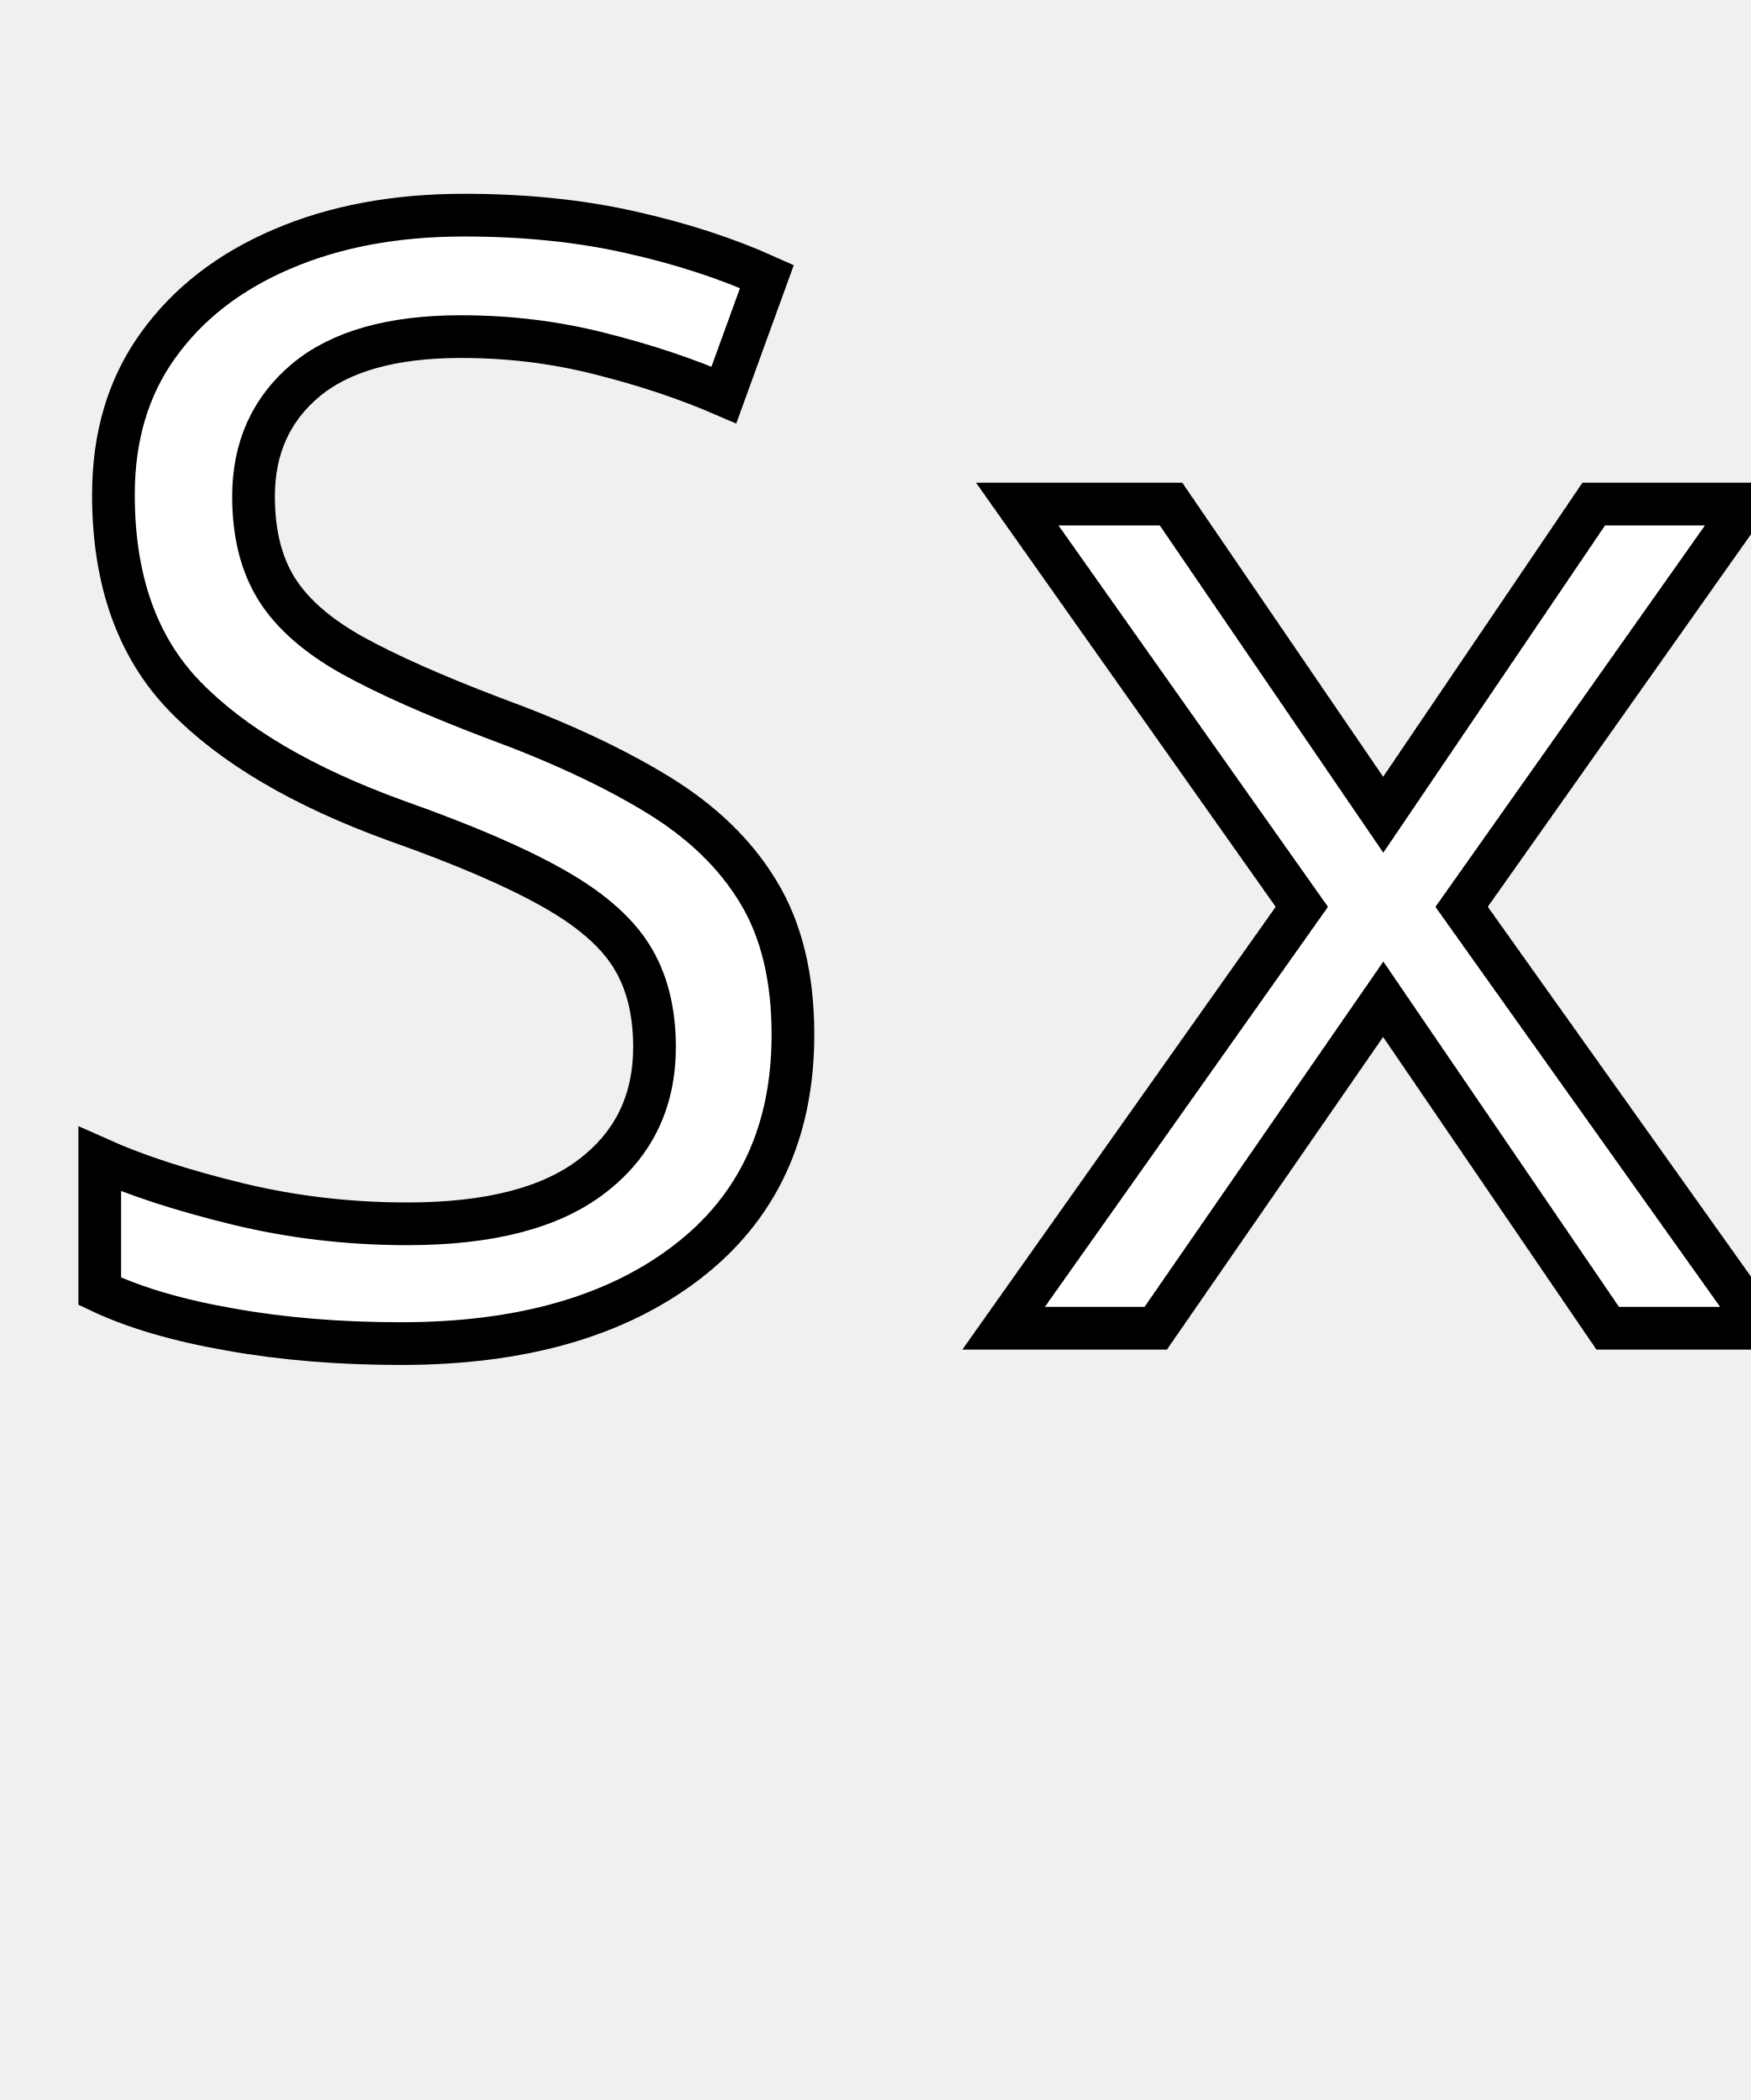
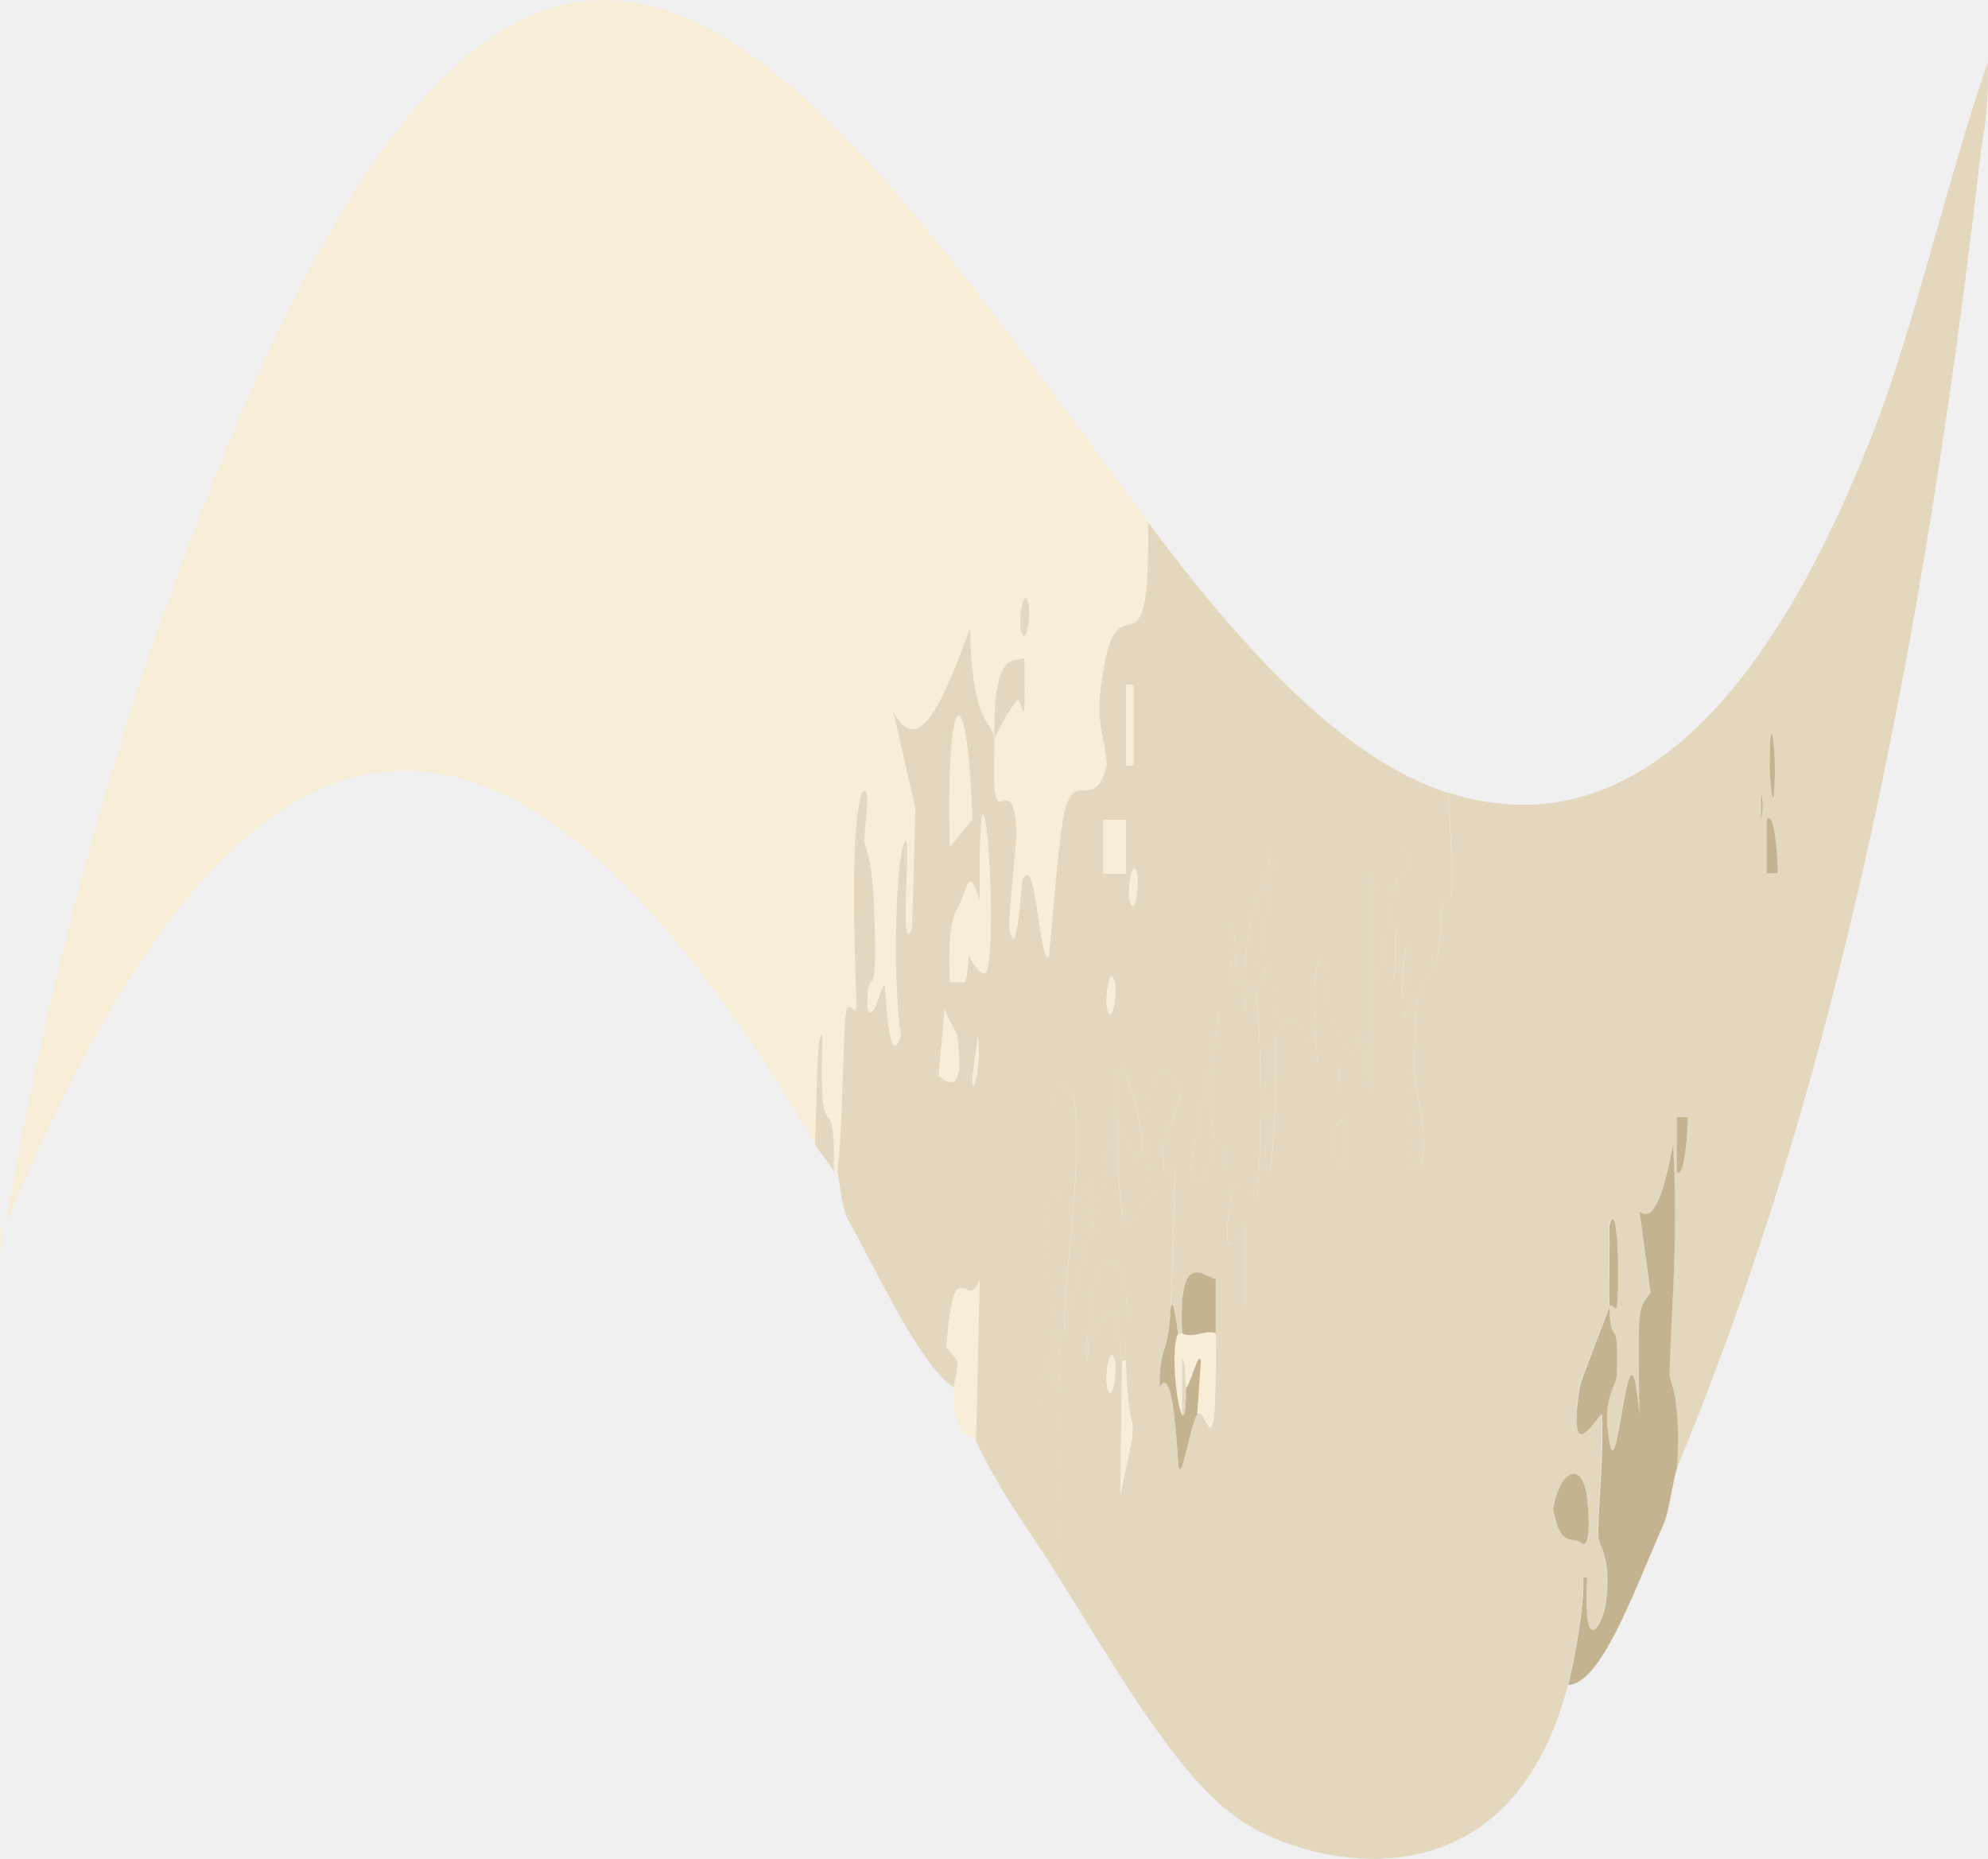
- <svg xmlns="http://www.w3.org/2000/svg" data-name="Layer 2" viewBox="0 0 81.99 98.34">
-   <text data-name="Layer 1" style="fill:#fff;font-family:BaiJamjuree-Regular,&quot;Bai Jamjuree&quot;;font-size:72px;stroke:#000;stroke-miterlimit:10;stroke-width:2px" transform="translate(1 62.2)">
-     <tspan x="0" y="0" style="letter-spacing:0">S</tspan>
-     <tspan x="44.71" y="0">x</tspan>
-   </text>
+ <svg xmlns="http://www.w3.org/2000/svg" id="Layer_2" data-name="Layer 2" viewBox="0 0 106.99 100.04">
+   <defs>
+     <style>.cls-1{fill:#c4b391}.cls-2{fill:#e3d7bd}.cls-3{fill:#f8edd6}</style>
+   </defs>
+   <g id="Layer_1-2" data-name="Layer 1">
+     <path d="M61.8 28.11c.13 8.94-1.51 2.98-2.36 7.69-.57 3.15-.04 3.25.14 5.39-.68 2.52-1.6.28-2.21 2.23-.41 1.31-.84 8.02-.93 8.08-.51.35-.66-5.81-1.4-4.12-.07.15-.32 4.79-.71 2.54-.06-.33.32-4.1.4-5.09-.22-3.31-.99-.58-1.19-2.35-.08-.75.01-2.49-.02-2.73.42-.89.8-1.59 1.24-2.06.25-.27.45 2.59.38-2.3-.41.35-1.71-.74-1.61 4.36-.14-1.06-1.19-.56-1.32-5.92-1.33 3.59-2.71 7.13-4.12 4.48l1.19 5.21-.18 6.43c-.8 2.03.12-6.43-.5-4.38-.43 1.42-.51 7.69-.1 10.18-.71 2.08-.84-2.75-.89-2.73-.22.08-.59 2.11-.92 1.27-.02-2.78.45.06.41-3.53-.05-4.98-.53-4.95-.57-5.46-.05-.64.45-3.25-.14-2.63-.78 2.44-.24 11.2-.3 11.62-.05.3-.43-.58-.56.26s-.19 6.81-.45 8.48c-.06-.11-.14.11-.2 0 .13-5.21-.84-.24-.61-7.27-.32-.42-.29 3.6-.4 5.81C29.32 36.88 14.65 31.24.3 65.93c2.78-15.87 6.44-27.43 9.78-36.39 18.7-50.17 33.01-26.55 51.73-1.43Zm-6.45 4.38c-.28-1.05-.54.92-.4 1.43.28 1.05.54-.92.4-1.43Z" class="cls-3" />
+     <path d="M77.94 42.66c7.5 2.39 15.84-1.21 22.98-19.68 2.09-5.4 4-13.7 6.05-19.61.09 2.74-.21 3.45-.4 5.09-4.09 35.72-10.46 56.4-16.33 70.58.25-3.81-.41-4.74-.4-5.03.1-3.77.5-7.05.19-12.44-.56 3-1.11 4.19-1.81 3.62l.6 4.38c-.75.9-.66.89-.61 6.55-.55-6.5-1.14 4.23-1.61 1.45-.42-2.47.39-2.87.41-3.64.08-3.59-.33-1.08-.41-3.63.09-.25.37.33.4 0 .15-1.49.03-5.98-.4-4.35.02 1.38-.04 3.14 0 4.36-.29.85-1.55 3.96-1.61 4.38-.73 4.81 1.16 1.08 1.21 1.45.09 2.27-.22 4.82-.21 6.45 0 .68.75 1.09.41 3.71-.13 1.03-1.26 3.21-1.01-1.42h-.2c.09 1.69-.6 4.99-.81 5.81-3.16 12.26-13.84 9.85-17.64 7.27-3.34-2.27-6.54-7.93-9.78-13.09l.2-8.72h-1.01c-.24-3.72.4-2.47.42-3.79.06-4.88-.86-9.06.59-7.88-.04-1.51-.79-3.26-.4-5.8.04-.24.86-.28.97.23.66 2.91-.47 9.41-.47 12.83l1.31-5.07-.4-2.16c.87-2.76.49.72.61 1.33.4 2.06.37-1.89.54-2.79.27-1.41.76-2.34.86-2.92.03-.19-.07-3.12.09-2.86 1.5 2.43 1.66 8.24-.09 2.86-.1 9.37 1.01 4.39 1.82 4.36-.64-8.99.72-7.09 1.61-5.79l-1.01 2.91c-.06 2.85.48.79.61 1.45.04.22-.19 6.92-.2 7.26-.15 2.87-.6 1.89-.6 4.35.79-1.47.96 4.04 1.02 4.29.18.78.65-2.33 1-2.82.51-.71 1.03 4.04 1.01-4.37v-2.91c.46.07 1.16.64 1.61 1.46v-4.36c-.03-.28-1.5 3.21-.81-1.44.28-1.91 1.34.27 1.4-.02.33-1.68.3-16.01-.59-10.18-.24-5.86.85-5.12 1.41-8.73.25 3.49-1 4.45-.6 7.27.06.43.72-4.09.8 2.91-.7 1.37-.26 1.82-.6 7.26.54 1.35.63-5.07.6-7.26.95-1.84 1.32-.55 2.22 1.44.08-.56-.52-5.16.31-5.83.06-.05.06 2.36.25 2.83.15.39 1.09 2.44 1.2 2.57.26.33.54-1.31.75-1.15.23.17-.02 3.69.32 3.03V47.01c.45 1.16 1.08 1.92 1.52.05l-1.11 5.77c.49-.11 1.1 1.58 1.01-2.88h.2c-.11 2.51.11 3.13.2 4.35-.21-1.55.18-4.52.4-2.9s-.19 4.45-.4 2.9c.28 3.51.51 4 .2 8.72 1.75.35.39-4.56.39-5.17-.02-6.39.71-4.32 1.18-6 .21-.75.2-2.24.32-2.92.34-1.93.8 2.25.33-6.28Zm17.54-.01c.14-2.04-.13-3.88-.2-2.9-.14 2.04.13 3.88.2 2.9Zm-.71.01v1.46c.13-.49.13-.97 0-1.46Zm.91 4.35c-.07-2.1-.33-3.34-.6-2.89v2.9h.6Zm-23.69 10.2v1.46c.13-.49.13-.97 0-1.46Zm.3 2.92-.6.71c.18 1.54.31 2.65.6 2.18v-2.9Zm18.55.01h-.6v2.89c.28.45.54-.78.6-2.89ZM60.59 73.22c-.03-1.14.08-3.44-.02-4.17-.16-1.19-1.96-2.93-1.79 2.71.63-.39 1.16-3.07 1.61 1.46l-.1 7.25c1.2-5.51.45-2.08.3-7.25Zm-3.63 1.45c.14-2.04-.13-3.88-.2-2.9-.14 2.04.13 3.88.2 2.9Zm1.52-2.9v1.46c.13-.49.13-.97 0-1.46Zm1.51 1.47c-.28-1.05-.54.92-.4 1.43.28 1.05.54-.92.4-1.43Zm25.41 7.28c-.26-1.94-1.48-1.39-1.81.7.39 2.2 1.03 1.4 1.55 1.84.4.34.44-1.23.26-2.54Z" class="cls-2" />
+     <path d="M51.32 74.68c0-.22.19-.66.21-1.43l-.61-.75c.47-5.57 1.1-1.75 1.81-3.63l-.2 8.72c-.2-.41-1.27-.06-1.21-2.91Z" class="cls-3" />
+     <path d="M43.86 61.58c.11-2.21.09-6.23.4-5.81-.24 7.03.73 2.06.61 7.27-.29-.51-.64-.83-1.01-1.46Z" class="cls-2" />
+     <path d="M0 65.94c.13.49.13.97 0 1.46v-1.46Z" class="cls-3" />
+     <path d="M77.94 42.66c.47 8.54 0 4.35-.33 6.28-.12.67-.11 2.17-.32 2.92-.47 1.68-1.2-.39-1.18 6 0 .61 1.36 5.52-.39 5.17.3-4.72.07-5.21-.2-8.72.21 1.55.63-1.28.4-2.9s-.62 1.36-.4 2.9c-.1-1.22-.31-1.84-.2-4.36h-.2c.09 4.47-.52 2.78-1.01 2.89l1.11-5.77c-.43 1.87-1.07 1.11-1.51-.05v11.65c-.35.66-.09-2.86-.33-3.03-.21-.16-.49 1.49-.75 1.15-.11-.14-1.05-2.19-1.2-2.57-.18-.47-.19-2.88-.25-2.83-.83.67-.22 5.27-.31 5.83-.9-2-1.27-3.29-2.22-1.44.03 2.19-.07 8.61-.6 7.26.35-5.44-.1-5.9.6-7.26-.08-7.01-.74-2.49-.8-2.91-.4-2.82.85-3.78.6-7.27-.56 3.61-1.64 2.87-1.41 8.73.89-5.83.93 8.5.59 10.18-.06.29-1.12-1.89-1.4.02-.69 4.66.77 1.17.81 1.44v4.36c-.46-.81-1.15-1.38-1.61-1.46-.61-.1-2.03-1.75-1.81 2.91-.07-.03-.14.08-.2 0-.04-.05-.21-1.98-.4-1.46.02-.35.25-7.04.2-7.26-.12-.66-.67 1.4-.61-1.45l1.01-2.91c-.89-1.3-2.25-3.2-1.61 5.79-.81.03-1.91 5.01-1.82-4.36 1.75 5.38 1.59-.43.09-2.86-.16-.26-.06 2.67-.09 2.86-.1.58-.59 1.51-.86 2.92-.17.9-.13 4.85-.54 2.79-.12-.6.25-4.08-.61-1.33l.4 2.16-1.31 5.07c0-3.42 1.13-9.91.47-12.83-.12-.51-.94-.47-.97-.23-.38 2.54.37 4.29.4 5.8-1.45-1.18-.52 2.99-.59 7.88-.02 1.31-.66.06-.42 3.77h1.01l-.2 8.74c-1.49-2.37-2.94-4.22-4.44-7.28l.2-8.72c-.71 1.89-1.35-1.94-1.81 3.63l.61.75c-.02.77-.2 1.21-.21 1.43-1.89-1.36-3.84-5.73-5.71-9.09-.29-.52-.5-2.47-.54-2.55.26-1.67.32-7.66.45-8.48s.51.05.56-.26c.07-.42-.47-9.19.3-11.62.59-.62.09 2 .14 2.63.04.51.52.48.57 5.46.04 3.59-.43.75-.41 3.53.33.84.7-1.2.92-1.27.06-.02.19 4.81.89 2.73-.41-2.49-.32-8.77.1-10.18.62-2.05-.3 6.41.5 4.38l.18-6.43-1.19-5.21c1.41 2.66 2.79-.89 4.12-4.48.14 5.36 1.18 4.86 1.32 5.92-.09-5.1 1.21-4.01 1.61-4.36.08 4.89-.13 2.03-.38 2.3-.43.47-.82 1.18-1.24 2.06.03.24-.06 1.98.02 2.73.19 1.77.97-.96 1.19 2.35-.08.99-.46 4.76-.4 5.09.39 2.25.64-2.39.71-2.54.73-1.69.89 4.47 1.4 4.12.09-.06.52-6.78.93-8.08.61-1.95 1.53.29 2.21-2.23-.18-2.14-.71-2.25-.14-5.39.85-4.7 2.49 1.25 2.36-7.69 5.33 7.16 10.71 12.83 16.13 14.55ZM61 36.85h-.4v4.35h.4v-4.35Zm-8.67 7.25c-.3-8.27-1.44-6.96-1.21 1.46l1.21-1.46Zm-.2 7.29c.19.45.86 1.47 1.01.77.62-2.84-.48-14.77-.41-3.67-.57-1.8-.62-.83-1.01 0-.36.78-.74 1.19-.6 4.36.2 0 .4.05.6 0 .07-.01.14.07.2 0 .09-.1.17-.82.2-1.46Zm8.46-7.27h-1.21v2.9h1.21v-2.9Zm15.03 1.45v1.46c.13-.49.13-.97 0-1.46ZM61.2 47.04c-.28-1.05-.54.92-.4 1.43.28 1.05.54-.92.4-1.43Zm5.24 5.8c.14-2.04-.13-3.88-.2-2.9-.14 2.04.13 3.88.2 2.9Zm-6.45.02c-.28-1.05-.54.92-.4 1.43.28 1.05.54-.92.4-1.43Zm-8.47 2.92c-.04-.27-.54-.87-.68-1.5l-.33 3.67c.1-.12 1.51 1.61 1-2.17Zm14.12-1.46-1.61 8.7c.6 1.4.88.27 1.41-1.46l-.4-2.16.6-5.09Zm-13.01 1.47-.3 2.17c0 1.53.5-.86.3-2.17Zm13.31 5.79v1.46c.13-.49.13-.97 0-1.46Z" class="cls-2" />
+     <path d="M55.35 32.49c.14.51-.12 2.47-.4 1.43-.14-.51.12-2.47.4-1.43Z" class="cls-2" />
+     <path d="M63.62 71.77c.6.31 1.21-.22 1.81 0 .02 8.41-.5 3.65-1.01 4.37l.2-2.9c-.12-.61-.6 1.43-.81 1.44-.02 0-.05-1.76-.2-1.46v2.92c-.33-.44-.63-3.74-.2-4.37.06.08.14-.03.2 0Z" class="cls-3" />
+     <path d="M60.39 73.22c-.45-4.53-.99-1.86-1.61-1.46-.17-5.64 1.63-3.89 1.79-2.71.1.73 0 3.03.02 4.17h-.2Z" class="cls-2" />
+     <path d="M65.43 68.85v2.91c-.6-.22-1.22.31-1.81 0-.22-4.66 1.2-3.01 1.81-2.91ZM85.4 80.52c.18 1.31.14 2.87-.26 2.54-.52-.44-1.16.36-1.55-1.84.33-2.08 1.55-2.64 1.81-.7Z" class="cls-1" />
+     <path d="M63.42 71.77c-.43.62-.12 3.93.2 4.37.14.19.22-.42.2-1.46.21 0 .69-2.06.81-1.44l-.2 2.9c-.35.48-.82 3.6-1 2.82-.06-.25-.23-5.75-1.02-4.29 0-2.46.45-1.48.6-4.35.19-.52.36 1.4.4 1.46Z" class="cls-1" />
+     <path d="M60.59 73.22c.14 5.17.89 1.74-.3 7.25l.1-7.25h.2Z" class="cls-3" />
+     <path d="M86.61 70.31c.08 2.55.49.05.41 3.63-.02.77-.83 1.17-.41 3.64.47 2.78 1.06-7.95 1.61-1.45-.05-5.66-.14-5.65.61-6.55l-.6-4.38c.7.57 1.25-.62 1.81-3.62.3 5.39-.1 8.67-.19 12.44 0 .28.65 1.22.4 5.03-.2.48-.42 2.32-.7 2.94-1.66 3.77-3.38 8.63-5.15 8.7.21-.82.9-4.12.81-5.8h.2c-.25 4.63.88 2.44 1.01 1.42.34-2.62-.41-3.03-.41-3.71 0-1.62.31-4.17.21-6.45-.05-.36-1.94 3.36-1.21-1.45.06-.42 1.32-3.53 1.61-4.38-.04-1.22.02-2.98 0-4.36.43-1.63.55 2.86.4 4.35-.03.34-.32-.25-.4 0ZM95.68 47.01h-.6v-2.89c.28-.45.54.78.6 2.89Z" class="cls-1" />
+     <path d="M72.29 60.13v2.9c-.3.47-.42-.64-.6-2.18l.6-.71Z" class="cls-2" />
+     <path d="M90.84 60.14c-.07 2.1-.33 3.34-.6 2.89v-2.9h.6ZM95.48 42.65c-.07.99-.34-.85-.2-2.9.07-.99.34.85.2 2.9Z" class="cls-1" />
+     <path d="M56.96 74.67c-.07.99-.34-.85-.2-2.9.07-.99.34.85.2 2.9Z" class="cls-2" />
+     <path d="M59.99 73.24c.14.51-.12 2.47-.4 1.43-.14-.51.12-2.47.4-1.43Z" class="cls-3" />
+     <path d="M94.77 42.66c.13.49.13.97 0 1.46v-1.46Z" class="cls-1" />
+     <path d="M58.48 71.77c.13.49.13.97 0 1.46v-1.46ZM71.99 57.21c.13.49.13.97 0 1.46v-1.46Z" class="cls-2" />
+     <path d="M51.72 48.48c.38-.83.44-1.79 1.01 0-.07-11.09 1.03.83.41 3.67-.15.7-.82-.32-1.01-.77-.02-.04-.03-1.81-.2-1.45v2.91c-.07.07-.14-.01-.2 0v-4.37ZM52.33 44.1l-1.21 1.46c-.23-8.42.91-9.74 1.21-1.46Z" class="cls-3" />
+     <path d="m65.64 54.32-.6 5.09.4 2.16c-.53 1.73-.81 2.86-1.41 1.46l1.61-8.7Z" class="cls-2" />
+     <path d="M59.39 44.12h1.21v2.9h-1.21zM51.52 55.78c.5 3.79-.9 2.05-1 2.17l.33-3.67c.14.63.64 1.23.68 1.5ZM51.72 52.85c-.2.04-.4-.01-.6 0-.13-3.17.24-3.58.6-4.36v4.37ZM60.6 36.85h.4v4.35h-.4zM59.99 52.86c.14.51-.12 2.47-.4 1.43-.14-.51.12-2.47.4-1.43ZM61.2 47.04c.14.51-.12 2.47-.4 1.43-.14-.51.12-2.47.4-1.43ZM52.13 51.39c-.03.64-.11 1.36-.2 1.46v-2.91c.17-.36.18 1.41.2 1.45Z" class="cls-3" />
+     <path d="M66.44 52.84c-.07.99-.34-.85-.2-2.9.07-.99.34.85.2 2.9Z" class="cls-2" />
+     <path d="M52.63 55.79c.2 1.3-.3 3.69-.3 2.17l.3-2.17Z" class="cls-3" />
+     <path d="M65.94 61.58c.13.49.13.97 0 1.46v-1.46ZM75.62 45.57c.13.49.13.97 0 1.46v-1.46ZM63.82 74.68c.02 1.04-.06 1.65-.2 1.46v-2.92c.15-.3.18 1.46.2 1.46Z" class="cls-2" />
+   </g>
</svg>
